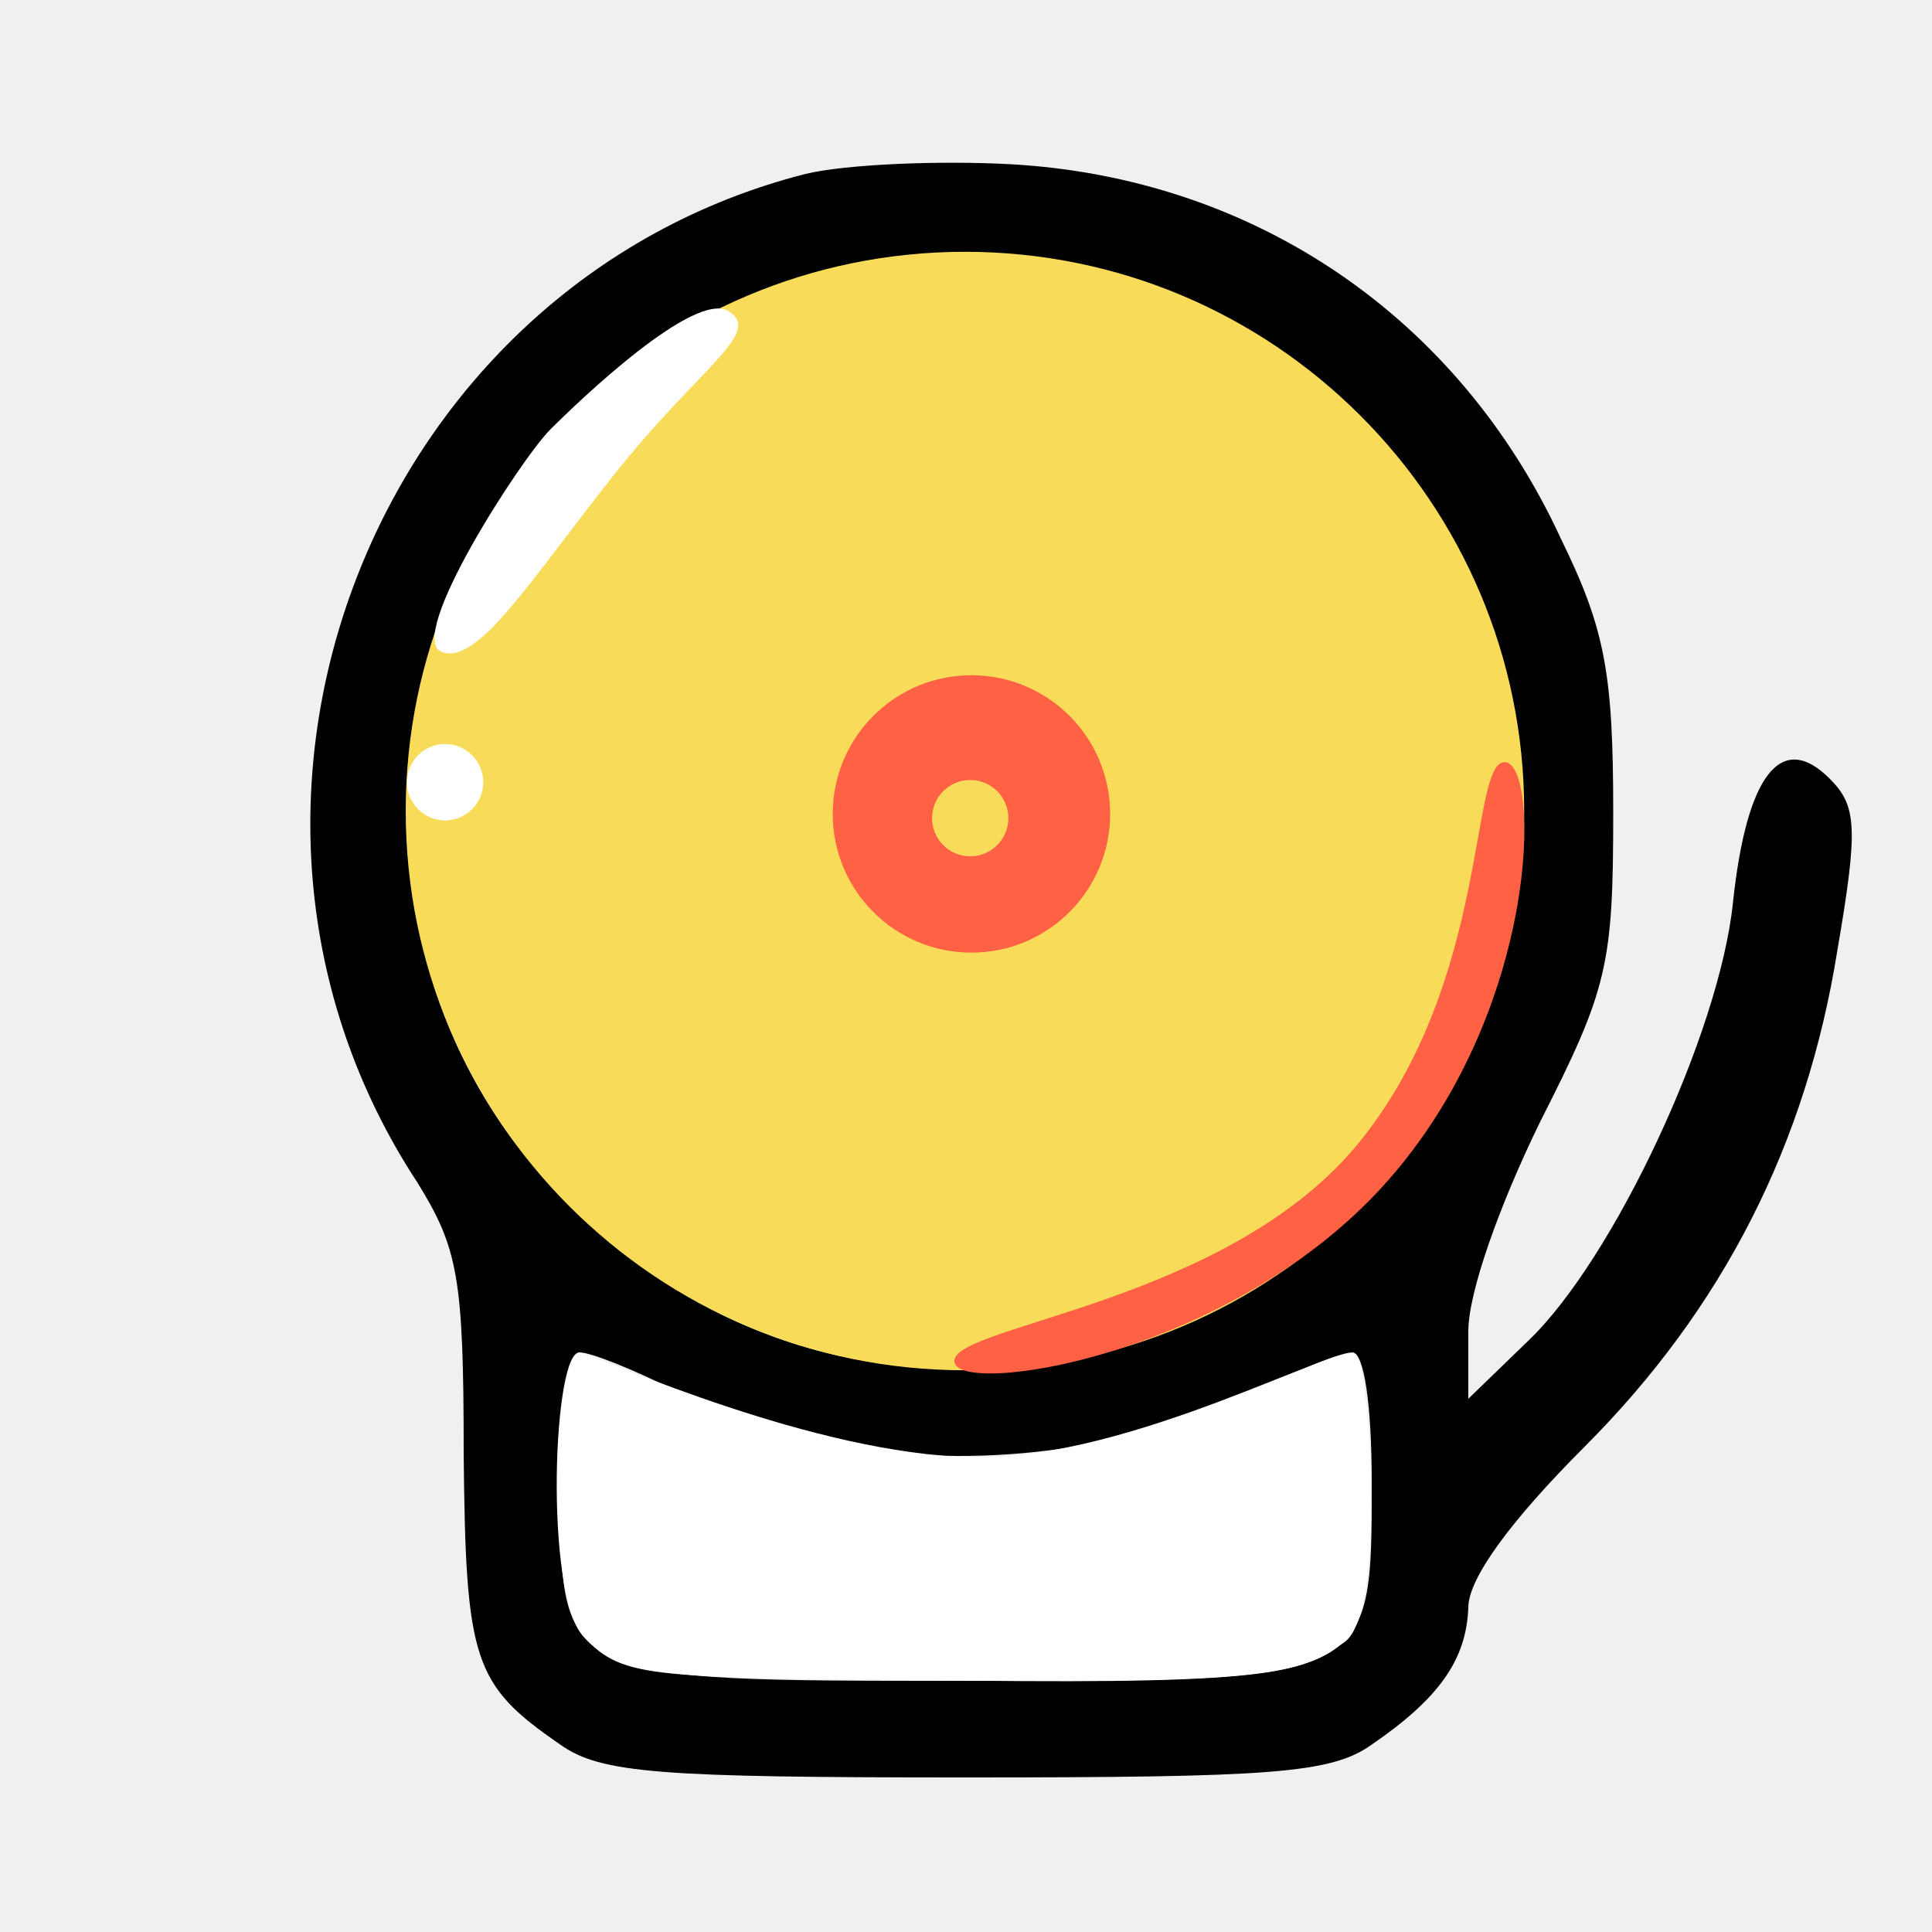
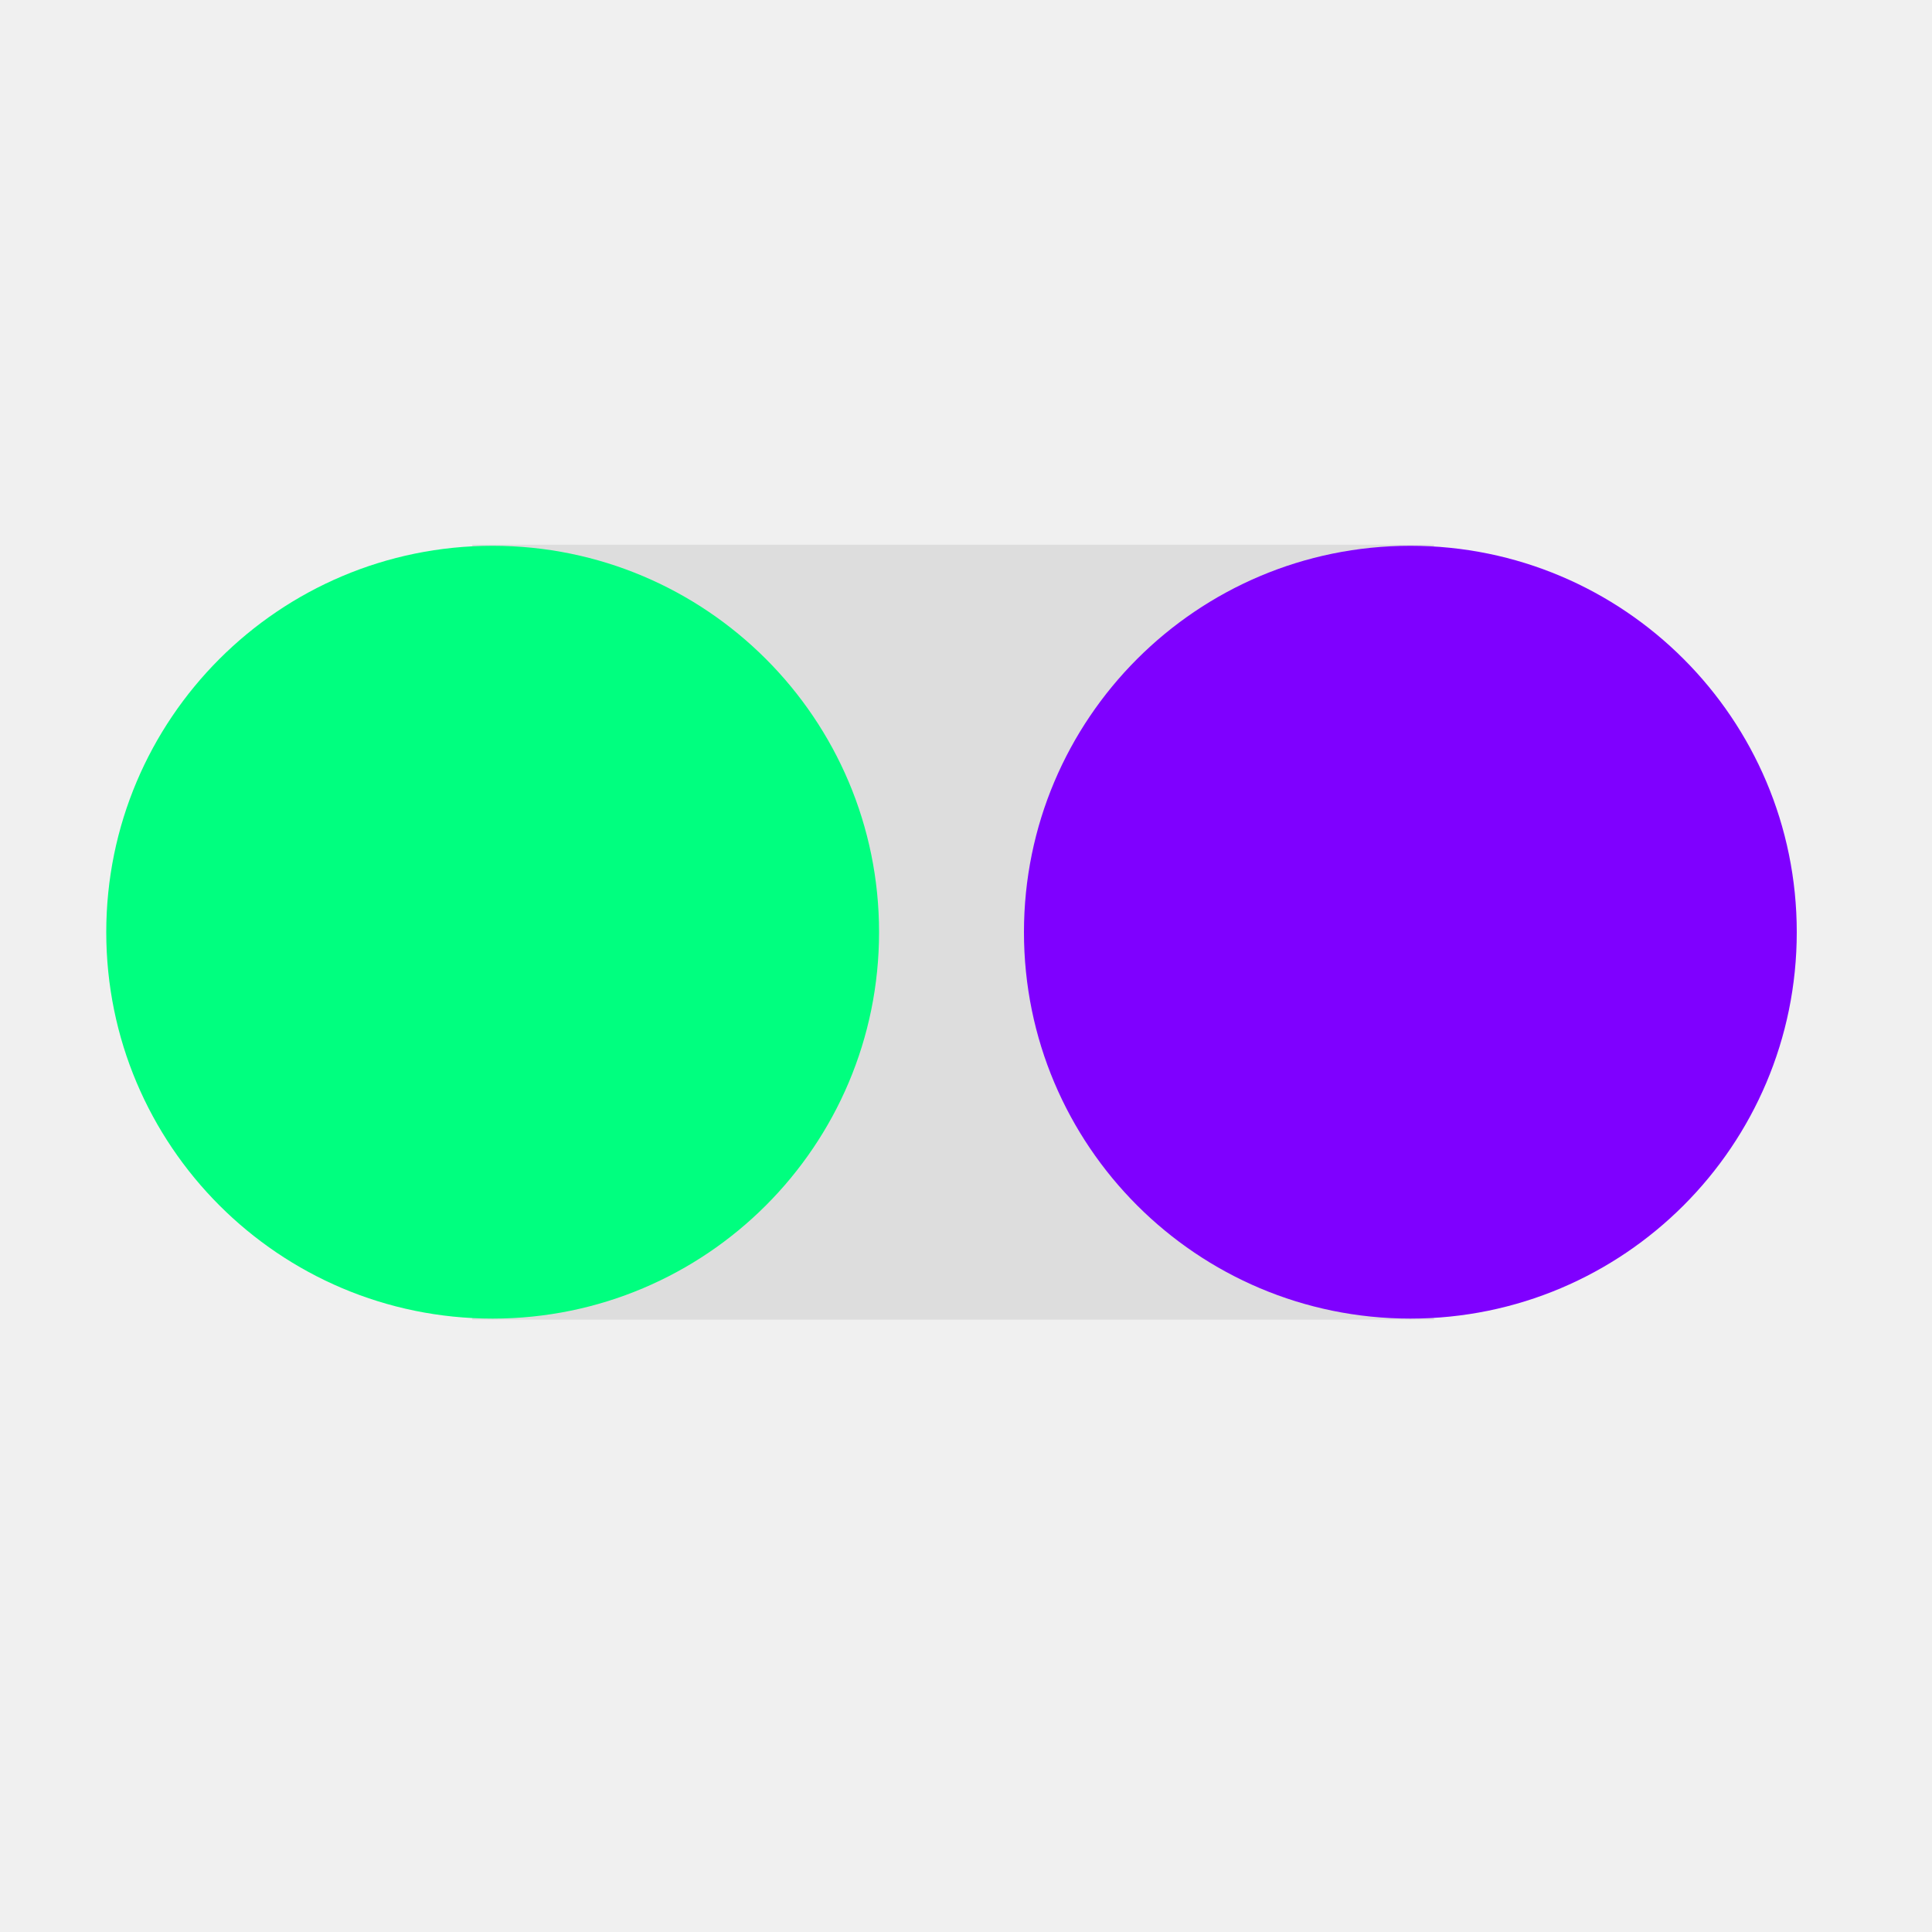
<svg xmlns="http://www.w3.org/2000/svg" width="100" height="100" preserveAspectRatio="xMidYMid meet">
  <g class="layer">
-     <g fill="#000000" id="svg_1" transform="translate(0, 100) scale(0.1, -0.1)">
-       <path d="m417,910c-224,-57 -329,-327 -201,-522c21,-34 24,-49 24,-140c1,-108 5,-120 50,-151c21,-15 52,-17 210,-17c158,0 189,2 210,17c35,24 49,44 50,71c0,15 22,45 60,83c72,72 115,157 131,257c11,64 10,75 -4,89c-25,25 -43,2 -50,-64c-7,-68 -62,-185 -106,-227l-31,-30l0,35c0,20 16,65 37,108c35,69 38,81 38,160c0,72 -4,95 -27,142c-53,115 -159,187 -285,194c-37,2 -85,0 -106,-5zm212,-74c64,-33 127,-106 146,-169c33,-111 -18,-251 -116,-319c-122,-85 -267,-72 -369,33c-152,157 -72,424 145,480c50,13 141,1 194,-25zm-281,-555c21,-11 63,-24 95,-30c66,-12 150,0 209,30c20,10 42,19 48,19c6,0 10,-27 10,-67c0,-104 1,-103 -208,-103c-213,0 -212,-1 -212,102c0,40 4,68 10,68c6,0 28,-9 48,-19z" id="svg_2" />
-     </g>
-     <polygon fill="#f8db59" id="svg_3" />
-     <polygon fill="#f8db59" id="svg_4" points="-225.933,439.25 -226.325,439.789 -226.959,439.583 -226.959,438.917 -226.325,438.711 -225.933,439.25 " stroke-width="5" />
-     <circle cx="49.946" cy="41.979" fill="#f8db59" id="svg_6" r="28.946" stroke-width="5" />
-     <path d="m43.102,42.129c0,-3.966 3.213,-7.179 7.179,-7.179c3.966,0 7.179,3.213 7.179,7.179c0,3.966 -3.213,7.179 -7.179,7.179c-3.966,0 -7.179,-3.213 -7.179,-7.179z" fill="#ff6144" id="svg_13" stroke-width="5" />
-     <circle cx="50.218" cy="42.347" fill="#f8db59" id="svg_15" r="1.975" stroke-width="5" />
-     <path d="m77.896,39.448c1.844,0.062 1.875,12.875 -6.25,21.875c-8.125,9 -22.25,11 -22.25,9.125c0,-1.875 14.25,-3 21,-11.375c6.75,-8.375 5.656,-19.688 7.5,-19.625z" fill="#ff6144" id="svg_20" stroke-width="5" />
-     <circle cx="23.038" cy="40.487" fill="#ffffff" id="svg_22" r="1.976" stroke-width="5" />
-     <path d="m37.725,16.113c1.75,1.125 -1.5,2.875 -5.875,8.375c-4.375,5.5 -7.125,10 -9,9.25c-1.875,-0.75 4.125,-10 5.625,-11.5c1.5,-1.5 7.5,-7.25 9.25,-6.125z" fill="#ffffff" id="svg_29" stroke-width="5" />
-     <path d="m50.35,75.425c8.25,0.156 19.125,-6.062 19.844,-5.312c0.719,0.75 1.562,13.344 -0.594,14.875c-2.156,1.531 -3.406,2.188 -19.625,2c-16.219,-0.188 -17.656,-0.031 -19.75,-2.25c-2.094,-2.219 -1.594,-15.094 -0.188,-14.719c1.406,0.375 12.062,5.25 20.312,5.406z" fill="#ffffff" id="svg_32" stroke-width="5" />
+     <rect fill="#dddddd" height="35.111" id="svg_4" stroke="#dddddd" stroke-width="5" width="44.778" x="26.944" y="30.694" />
+   </g>
+   <g class="layer" display="inline">
+     <ellipse cx="25.5" cy="48.25" fill="#00ff7f" id="svg_1" rx="20" ry="20" />
+     <ellipse cx="73" cy="48.25" fill="#7f00ff" id="svg_3" rx="20" ry="20" />
  </g>
</svg>
